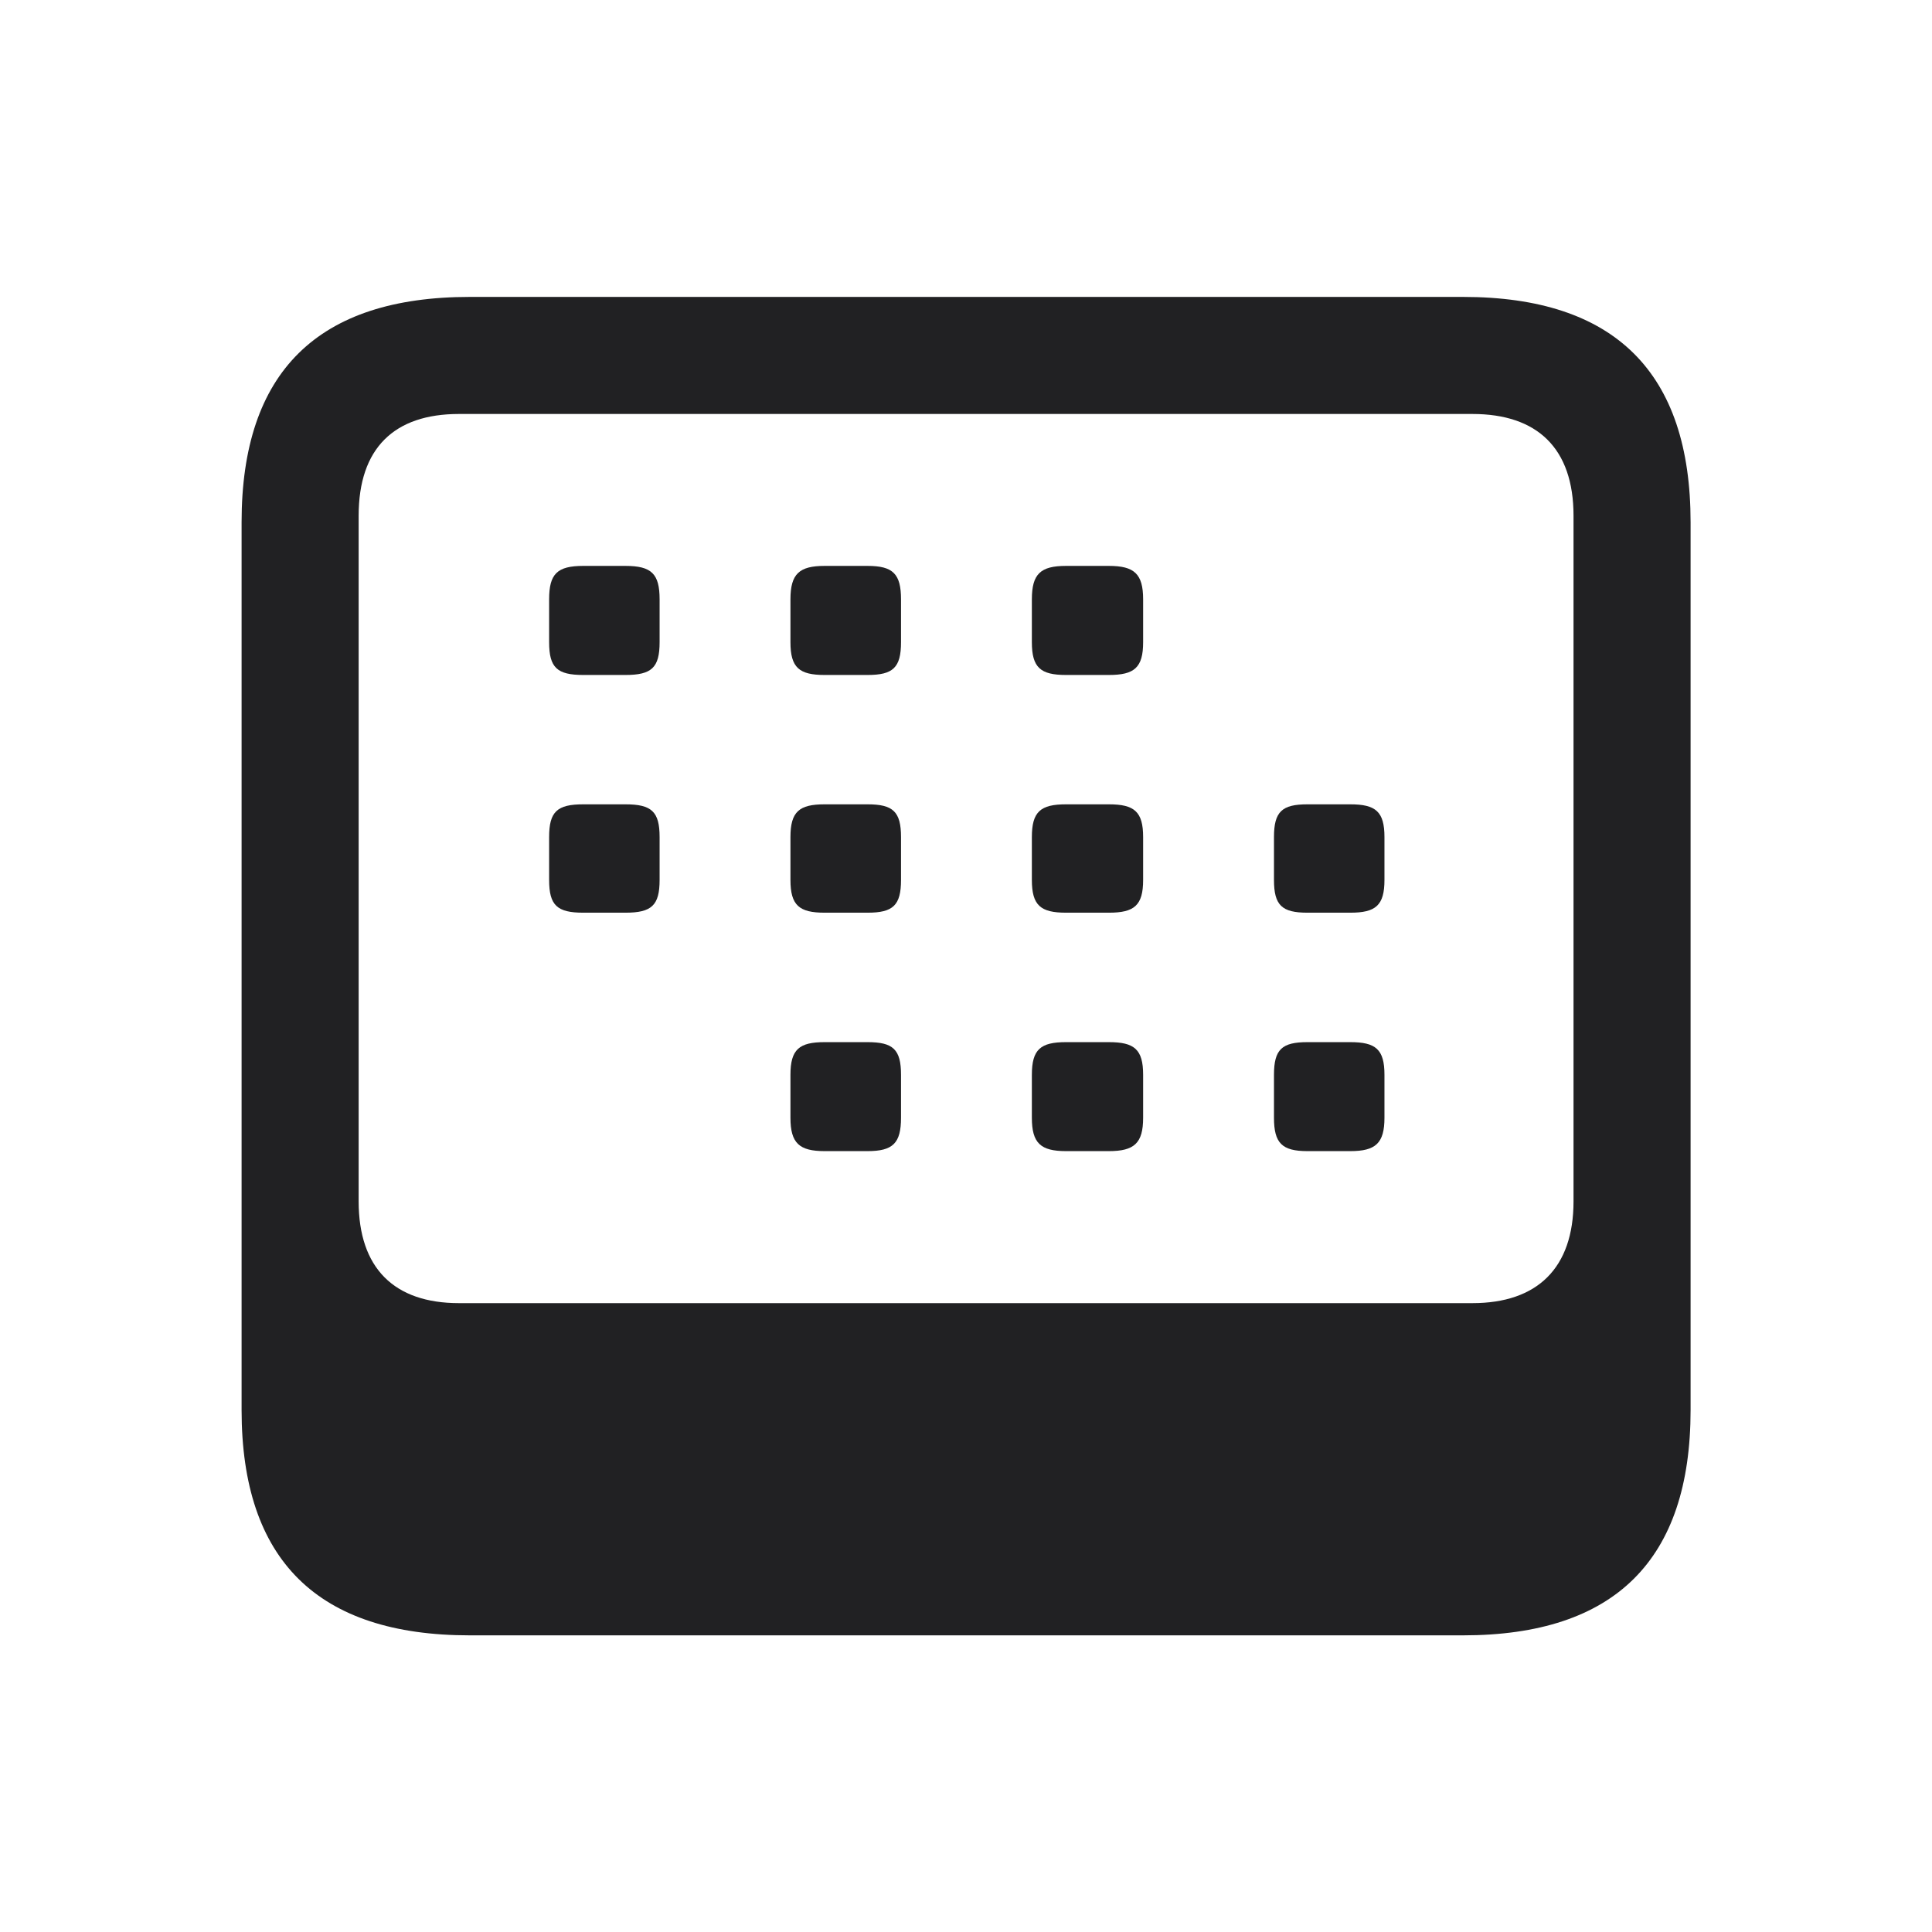
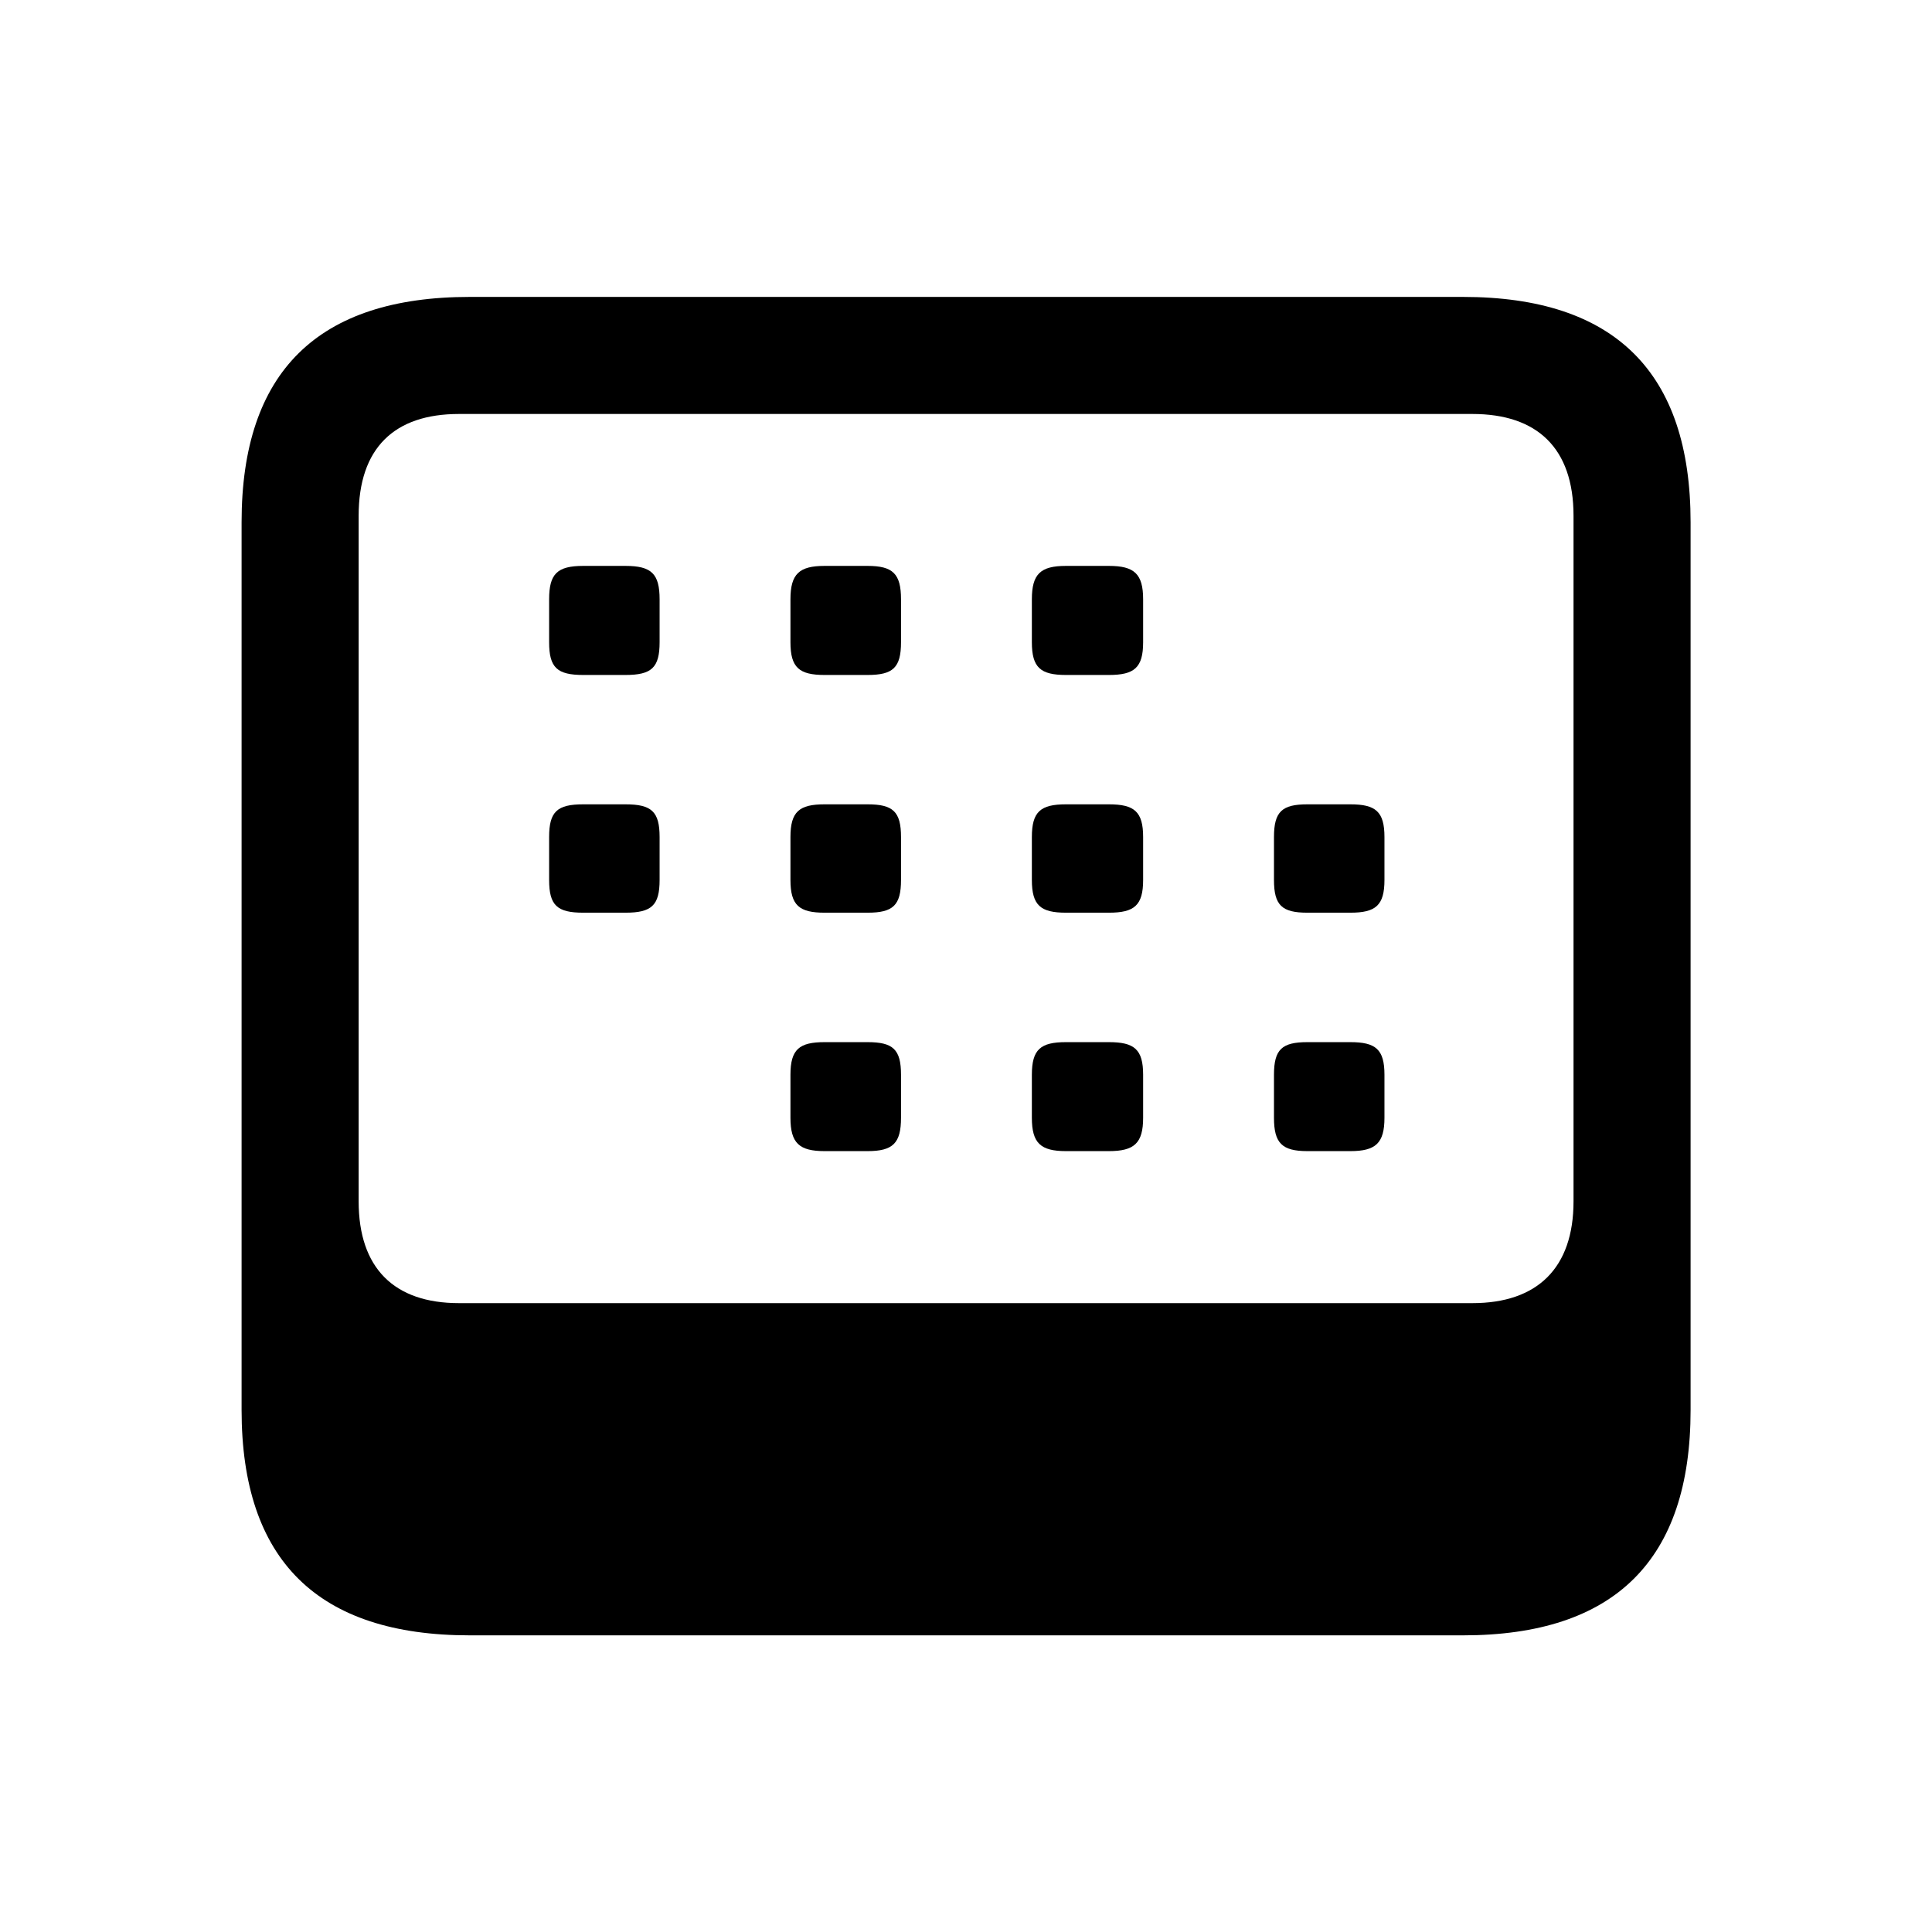
<svg xmlns="http://www.w3.org/2000/svg" preserveAspectRatio="none" overflow="visible" style="display: block;" width="22" height="22" viewBox="0 0 22 22" fill="none">
  <g id="01_reproductive_health 2">
-     <path id="Vector" d="M5.35 3.381H16.659C18.39 3.381 19.251 4.242 19.251 5.947V16.056C19.251 17.761 18.39 18.622 16.659 18.622H5.35C3.62 18.622 2.751 17.769 2.751 16.056V5.947C2.751 4.233 3.62 3.381 5.35 3.381ZM5.226 4.714C4.489 4.714 4.084 5.103 4.084 5.873V13.68C4.084 14.441 4.489 14.839 5.226 14.839H16.767C17.504 14.839 17.918 14.441 17.918 13.68V5.873C17.918 5.103 17.504 4.714 16.767 4.714H5.226ZM9.39 11.867H9.879C10.169 11.867 10.26 11.949 10.26 12.239V12.728C10.26 13.017 10.169 13.108 9.879 13.108H9.39C9.101 13.108 9.001 13.017 9.001 12.728V12.239C9.001 11.949 9.101 11.867 9.39 11.867ZM12.139 11.867H12.627C12.917 11.867 13.017 11.949 13.017 12.239V12.728C13.017 13.017 12.917 13.108 12.627 13.108H12.139C11.849 13.108 11.75 13.017 11.75 12.728V12.239C11.75 11.949 11.849 11.867 12.139 11.867ZM14.888 11.867H15.376C15.666 11.867 15.765 11.949 15.765 12.239V12.728C15.765 13.017 15.666 13.108 15.376 13.108H14.888C14.598 13.108 14.507 13.017 14.507 12.728V12.239C14.507 11.949 14.598 11.867 14.888 11.867ZM6.642 9.159H7.122C7.42 9.159 7.511 9.242 7.511 9.532V10.02C7.511 10.31 7.42 10.393 7.122 10.393H6.642C6.344 10.393 6.253 10.31 6.253 10.02V9.532C6.253 9.242 6.344 9.159 6.642 9.159ZM9.39 9.159H9.879C10.169 9.159 10.26 9.242 10.26 9.532V10.02C10.26 10.31 10.169 10.393 9.879 10.393H9.39C9.101 10.393 9.001 10.31 9.001 10.02V9.532C9.001 9.242 9.101 9.159 9.39 9.159ZM12.139 9.159H12.627C12.917 9.159 13.017 9.242 13.017 9.532V10.02C13.017 10.31 12.917 10.393 12.627 10.393H12.139C11.849 10.393 11.75 10.31 11.75 10.02V9.532C11.75 9.242 11.849 9.159 12.139 9.159ZM14.888 9.159H15.376C15.666 9.159 15.765 9.242 15.765 9.532V10.02C15.765 10.31 15.666 10.393 15.376 10.393H14.888C14.598 10.393 14.507 10.31 14.507 10.02V9.532C14.507 9.242 14.598 9.159 14.888 9.159ZM6.642 6.444H7.122C7.42 6.444 7.511 6.535 7.511 6.825V7.313C7.511 7.603 7.42 7.686 7.122 7.686H6.642C6.344 7.686 6.253 7.603 6.253 7.313V6.825C6.253 6.535 6.344 6.444 6.642 6.444ZM9.39 6.444H9.879C10.169 6.444 10.26 6.535 10.26 6.825V7.313C10.26 7.603 10.169 7.686 9.879 7.686H9.39C9.101 7.686 9.001 7.603 9.001 7.313V6.825C9.001 6.535 9.101 6.444 9.39 6.444ZM12.139 6.444H12.627C12.917 6.444 13.017 6.535 13.017 6.825V7.313C13.017 7.603 12.917 7.686 12.627 7.686H12.139C11.849 7.686 11.75 7.603 11.75 7.313V6.825C11.75 6.535 11.849 6.444 12.139 6.444Z" fill="#212123" />
+     <path id="Vector" d="M5.35 3.381H16.659C18.39 3.381 19.251 4.242 19.251 5.947V16.056C19.251 17.761 18.39 18.622 16.659 18.622H5.35C3.62 18.622 2.751 17.769 2.751 16.056V5.947C2.751 4.233 3.62 3.381 5.35 3.381ZM5.226 4.714C4.489 4.714 4.084 5.103 4.084 5.873V13.68C4.084 14.441 4.489 14.839 5.226 14.839H16.767C17.504 14.839 17.918 14.441 17.918 13.68V5.873C17.918 5.103 17.504 4.714 16.767 4.714H5.226ZM9.39 11.867H9.879C10.169 11.867 10.26 11.949 10.26 12.239V12.728C10.26 13.017 10.169 13.108 9.879 13.108H9.39C9.101 13.108 9.001 13.017 9.001 12.728V12.239C9.001 11.949 9.101 11.867 9.39 11.867ZM12.139 11.867H12.627C12.917 11.867 13.017 11.949 13.017 12.239V12.728C13.017 13.017 12.917 13.108 12.627 13.108H12.139C11.849 13.108 11.75 13.017 11.75 12.728V12.239C11.75 11.949 11.849 11.867 12.139 11.867ZM14.888 11.867H15.376C15.666 11.867 15.765 11.949 15.765 12.239V12.728C15.765 13.017 15.666 13.108 15.376 13.108H14.888C14.598 13.108 14.507 13.017 14.507 12.728V12.239C14.507 11.949 14.598 11.867 14.888 11.867ZM6.642 9.159H7.122C7.42 9.159 7.511 9.242 7.511 9.532V10.02C7.511 10.31 7.42 10.393 7.122 10.393H6.642C6.344 10.393 6.253 10.31 6.253 10.02V9.532C6.253 9.242 6.344 9.159 6.642 9.159ZM9.39 9.159H9.879C10.169 9.159 10.26 9.242 10.26 9.532V10.02C10.26 10.31 10.169 10.393 9.879 10.393H9.39C9.101 10.393 9.001 10.31 9.001 10.02V9.532C9.001 9.242 9.101 9.159 9.39 9.159ZM12.139 9.159H12.627C12.917 9.159 13.017 9.242 13.017 9.532V10.02C13.017 10.31 12.917 10.393 12.627 10.393H12.139C11.849 10.393 11.75 10.31 11.75 10.02V9.532C11.75 9.242 11.849 9.159 12.139 9.159ZM14.888 9.159H15.376C15.666 9.159 15.765 9.242 15.765 9.532V10.02C15.765 10.31 15.666 10.393 15.376 10.393H14.888C14.598 10.393 14.507 10.31 14.507 10.02V9.532C14.507 9.242 14.598 9.159 14.888 9.159ZM6.642 6.444H7.122C7.42 6.444 7.511 6.535 7.511 6.825V7.313C7.511 7.603 7.42 7.686 7.122 7.686H6.642C6.344 7.686 6.253 7.603 6.253 7.313V6.825C6.253 6.535 6.344 6.444 6.642 6.444ZM9.39 6.444H9.879C10.169 6.444 10.26 6.535 10.26 6.825V7.313C10.26 7.603 10.169 7.686 9.879 7.686H9.39C9.101 7.686 9.001 7.603 9.001 7.313V6.825C9.001 6.535 9.101 6.444 9.39 6.444ZM12.139 6.444H12.627C12.917 6.444 13.017 6.535 13.017 6.825V7.313C13.017 7.603 12.917 7.686 12.627 7.686H12.139C11.849 7.686 11.75 7.603 11.75 7.313V6.825C11.75 6.535 11.849 6.444 12.139 6.444Z" fill="currentColor" />
  </g>
</svg>
